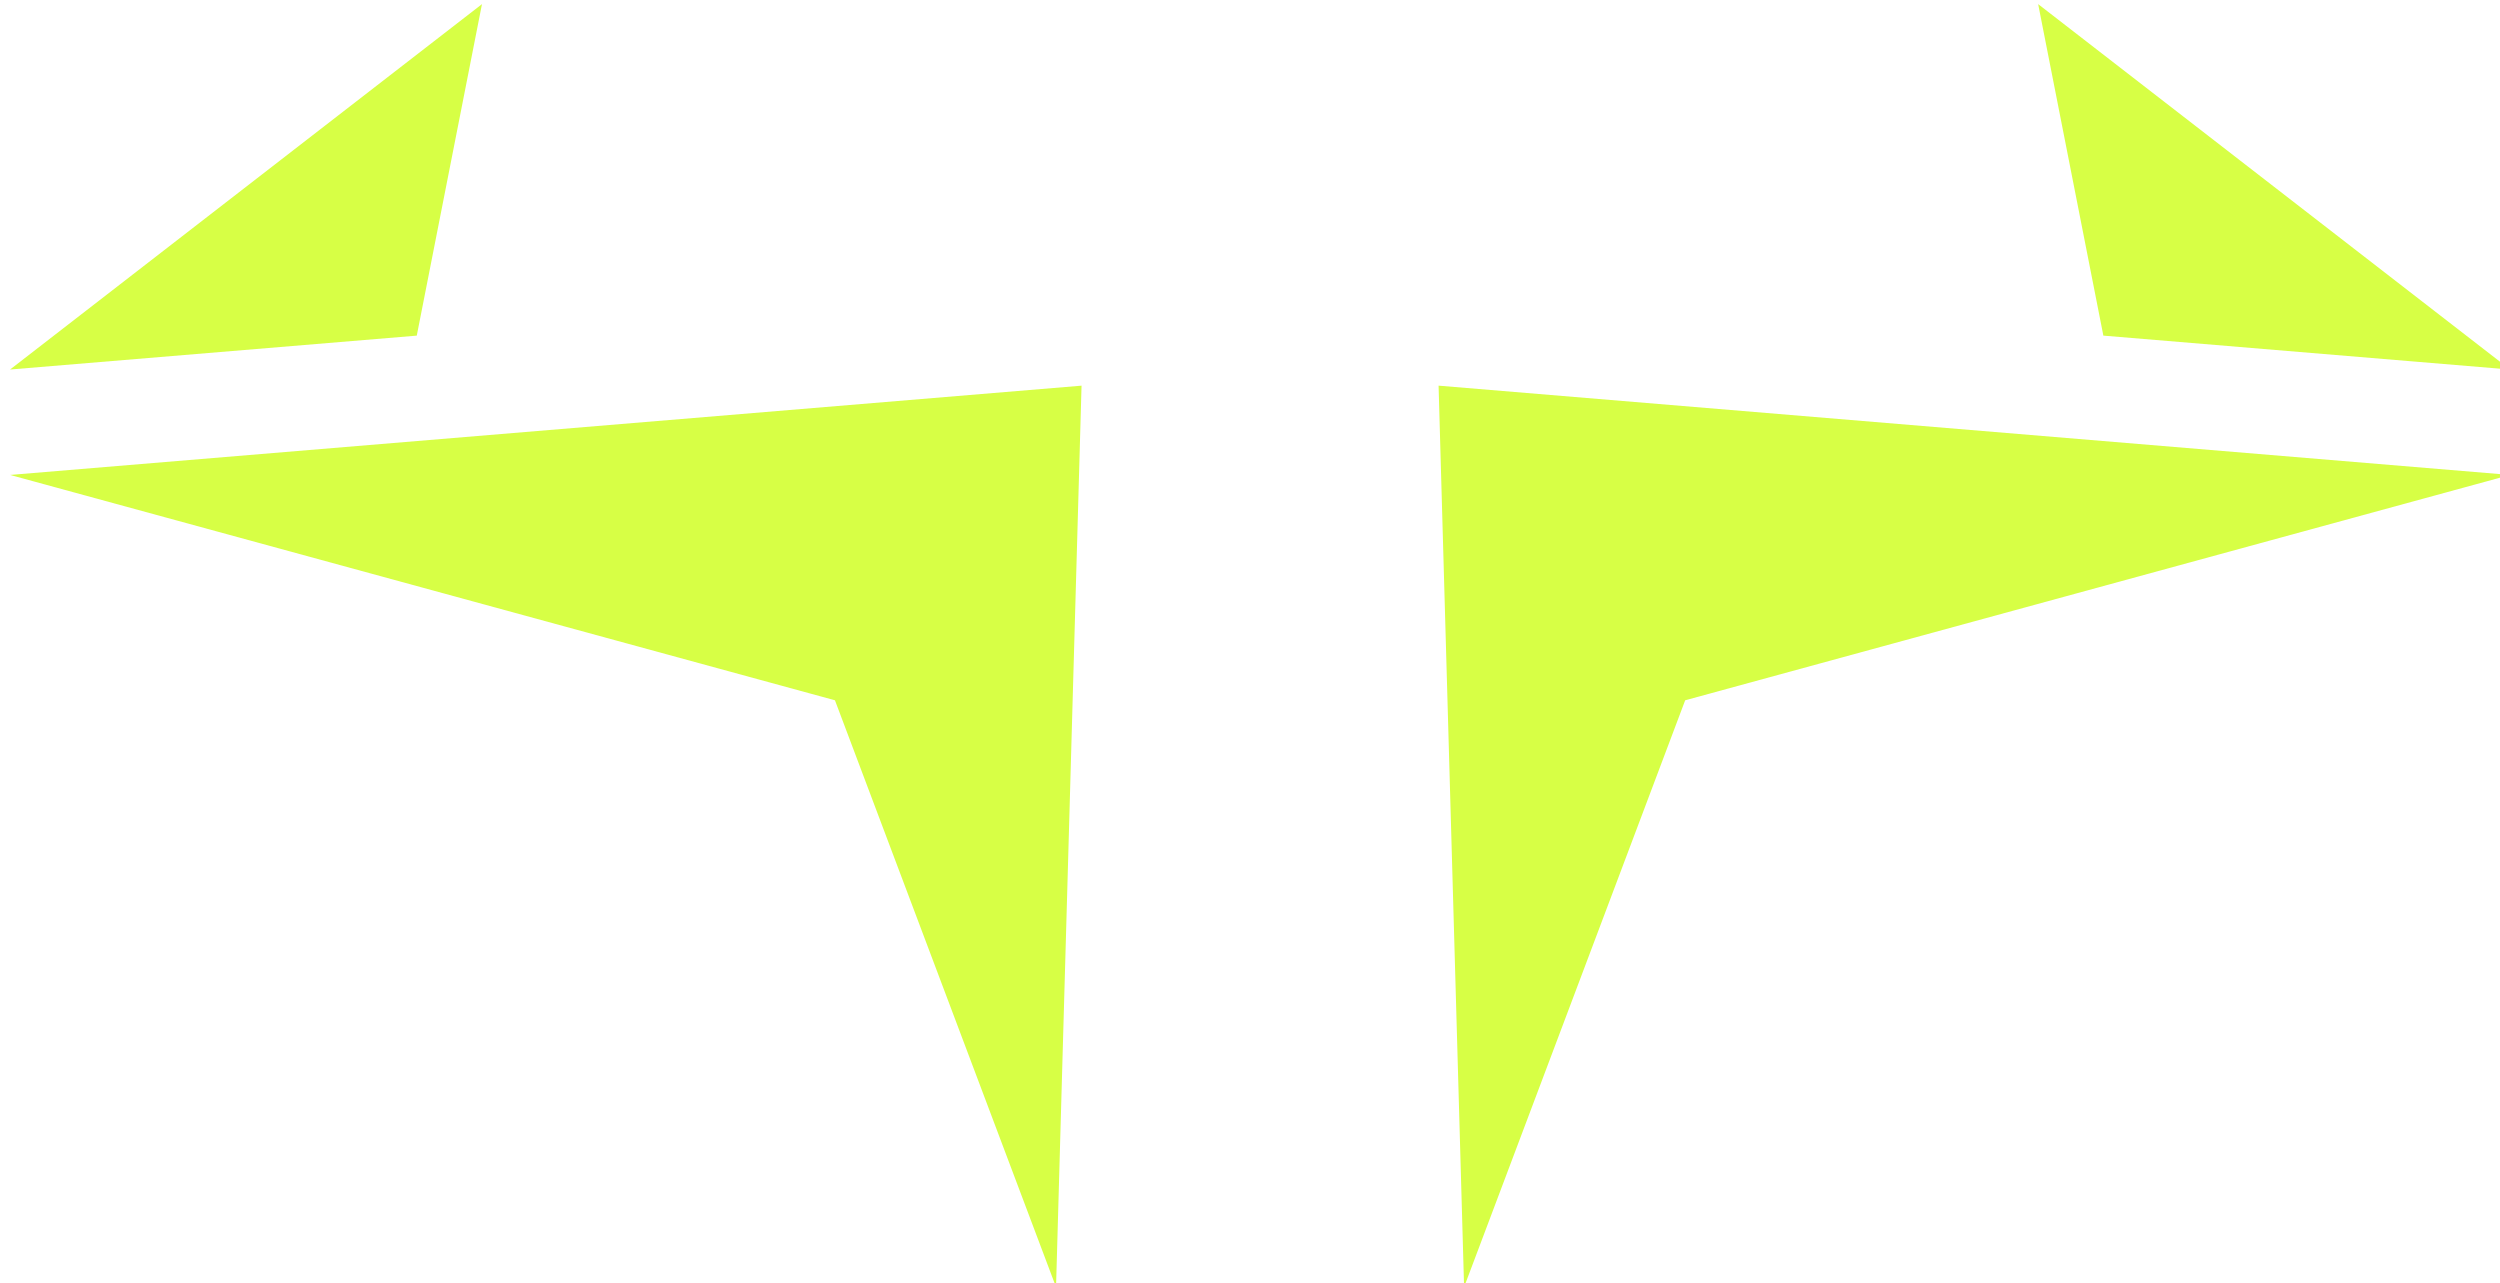
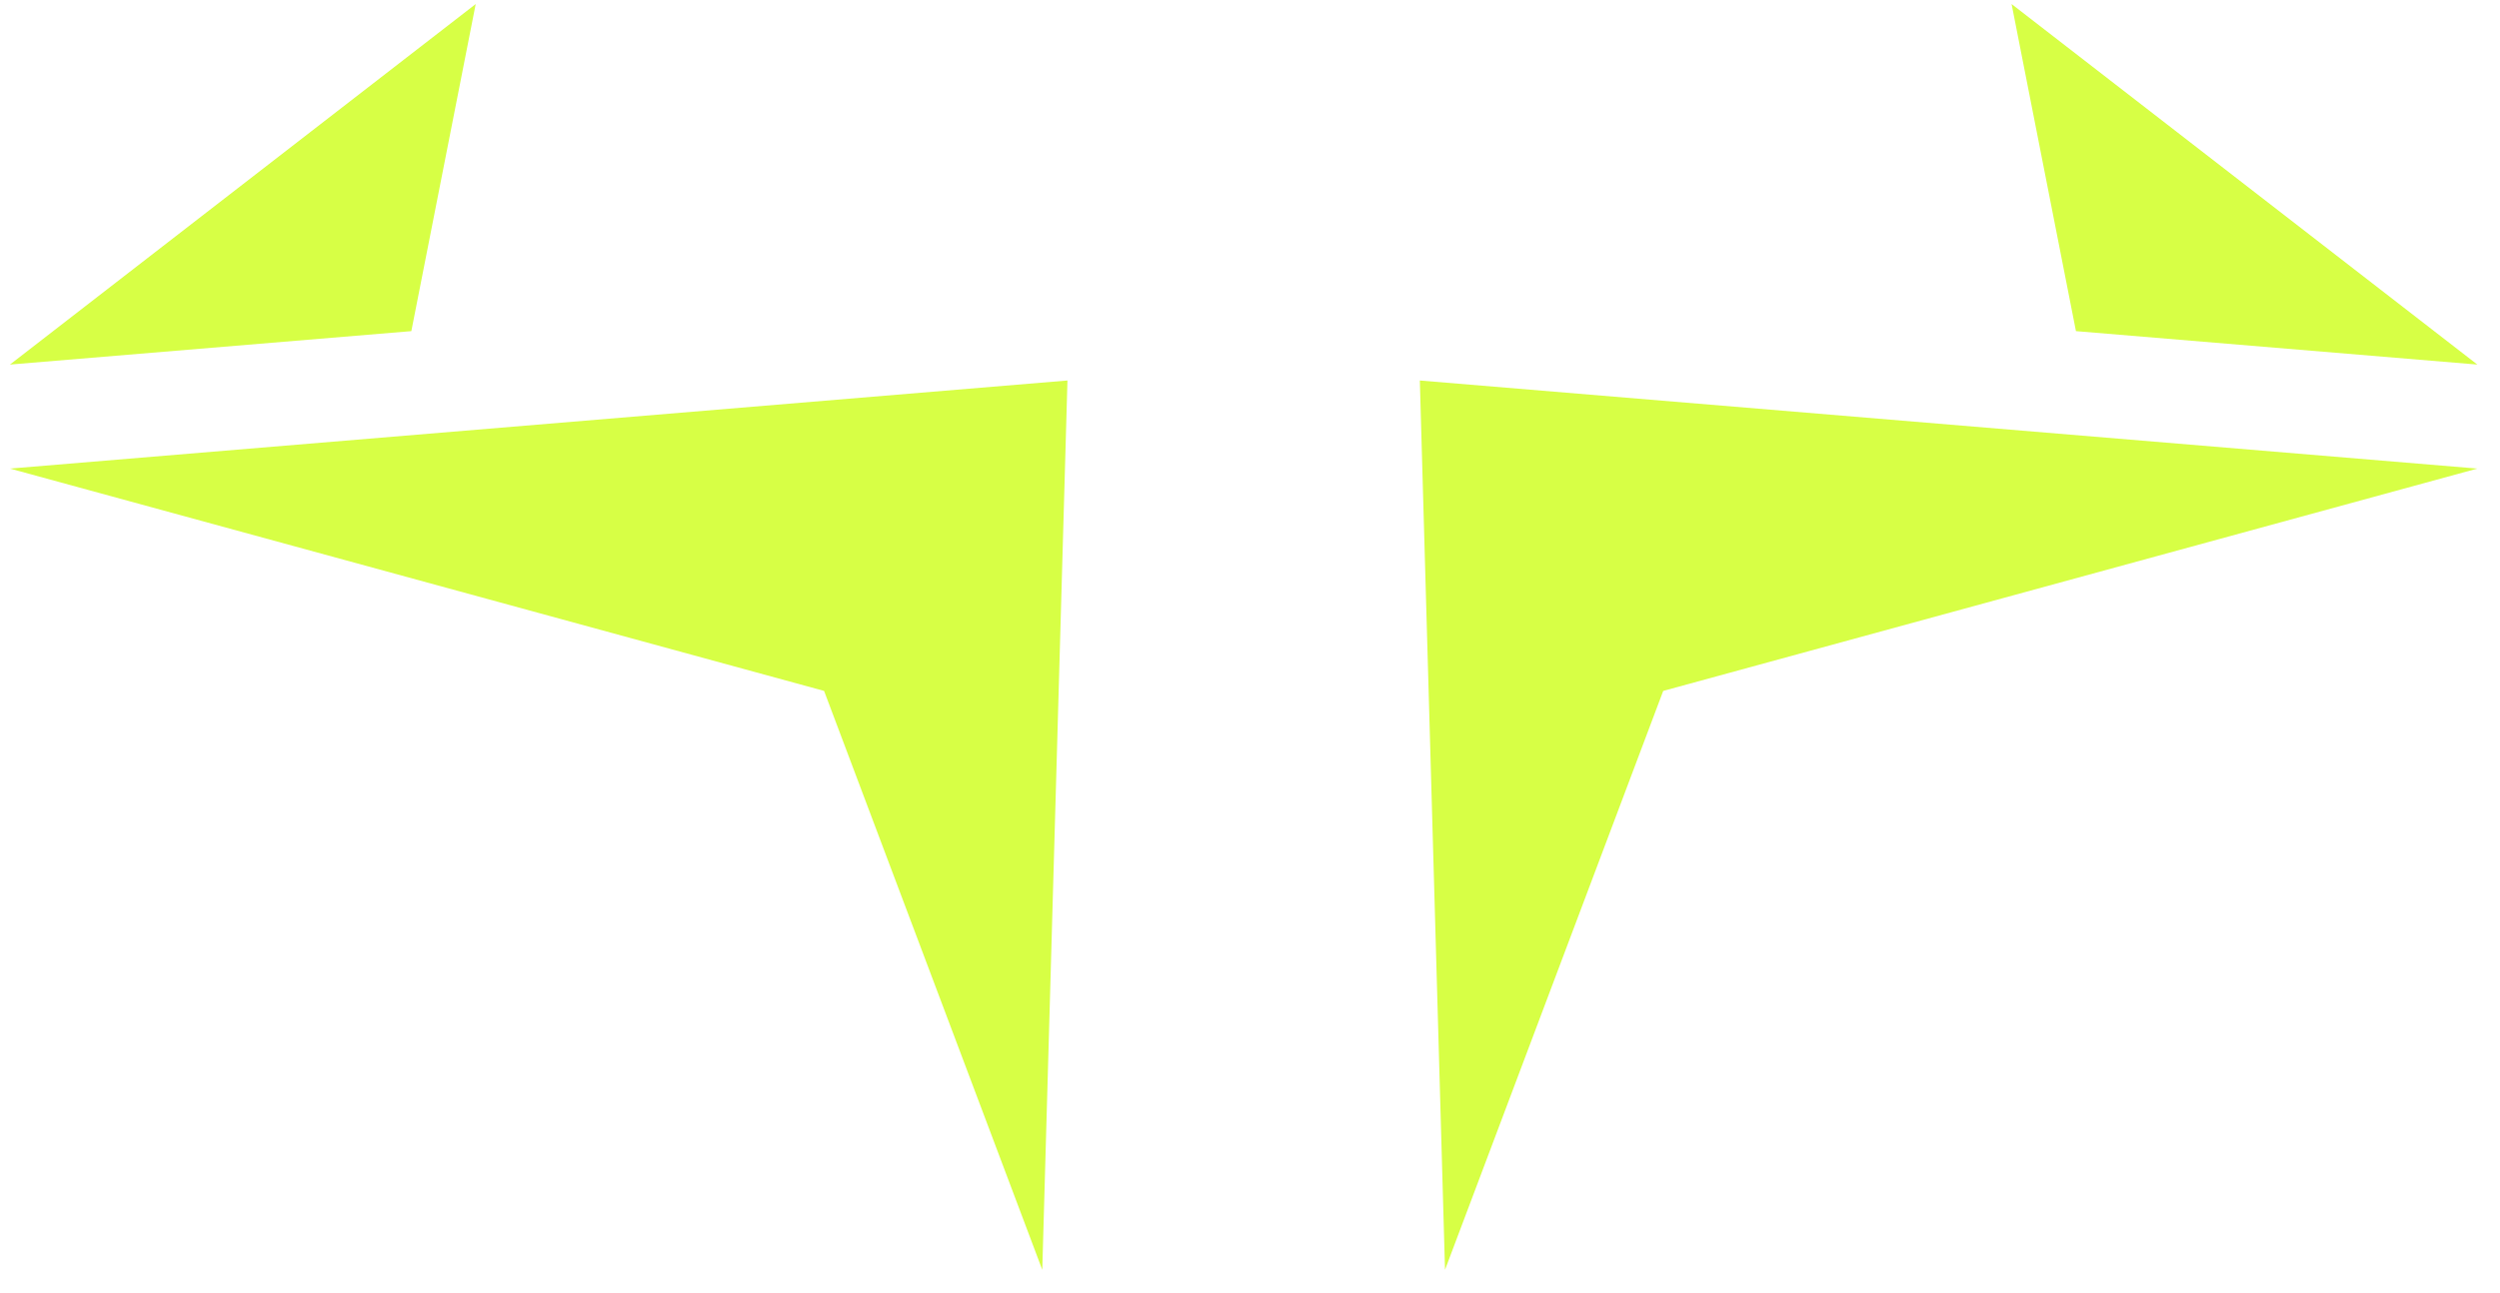
- <svg xmlns="http://www.w3.org/2000/svg" version="1.1">
+ <svg xmlns="http://www.w3.org/2000/svg" width="145px" height="75px" viewBox="0 0 145 75" version="1.1">
  <g id="Page-1" stroke="none" stroke-width="1" fill="none" fill-rule="evenodd">
-     <g id="thonic-v1-logo" transform="translate(-407, -436)" fill="#D7FF45">
-       <g id="Group" transform="translate(407.5763, 436.2355)">
-         <polygon id="Fill-4" points="27.025 0 0 20.926 23.291 18.985" />
-         <polygon id="Fill-5" points="116.143 0 143.168 20.926 119.877 18.985" />
-         <polygon id="Fill-6" points="0 26.963 47.239 39.868 59.9 73.471 61.361 21.85" />
-         <polygon id="Fill-7" points="143.168 26.963 95.929 39.868 83.268 73.471 81.807 21.85" />
-       </g>
+     <g id="Group" transform="translate(0.5763, 0.2355)" fill="#D7FF45">
+       <polygon id="Fill-4" points="27.025 0 0 20.926 23.291 18.985" />
+       <polygon id="Fill-5" points="116.143 0 143.168 20.926 119.877 18.985" />
+       <polygon id="Fill-6" points="0 26.963 47.239 39.868 59.9 73.471 61.361 21.85" />
+       <polygon id="Fill-7" points="143.168 26.963 95.929 39.868 83.268 73.471 81.807 21.85" />
    </g>
  </g>
</svg>
